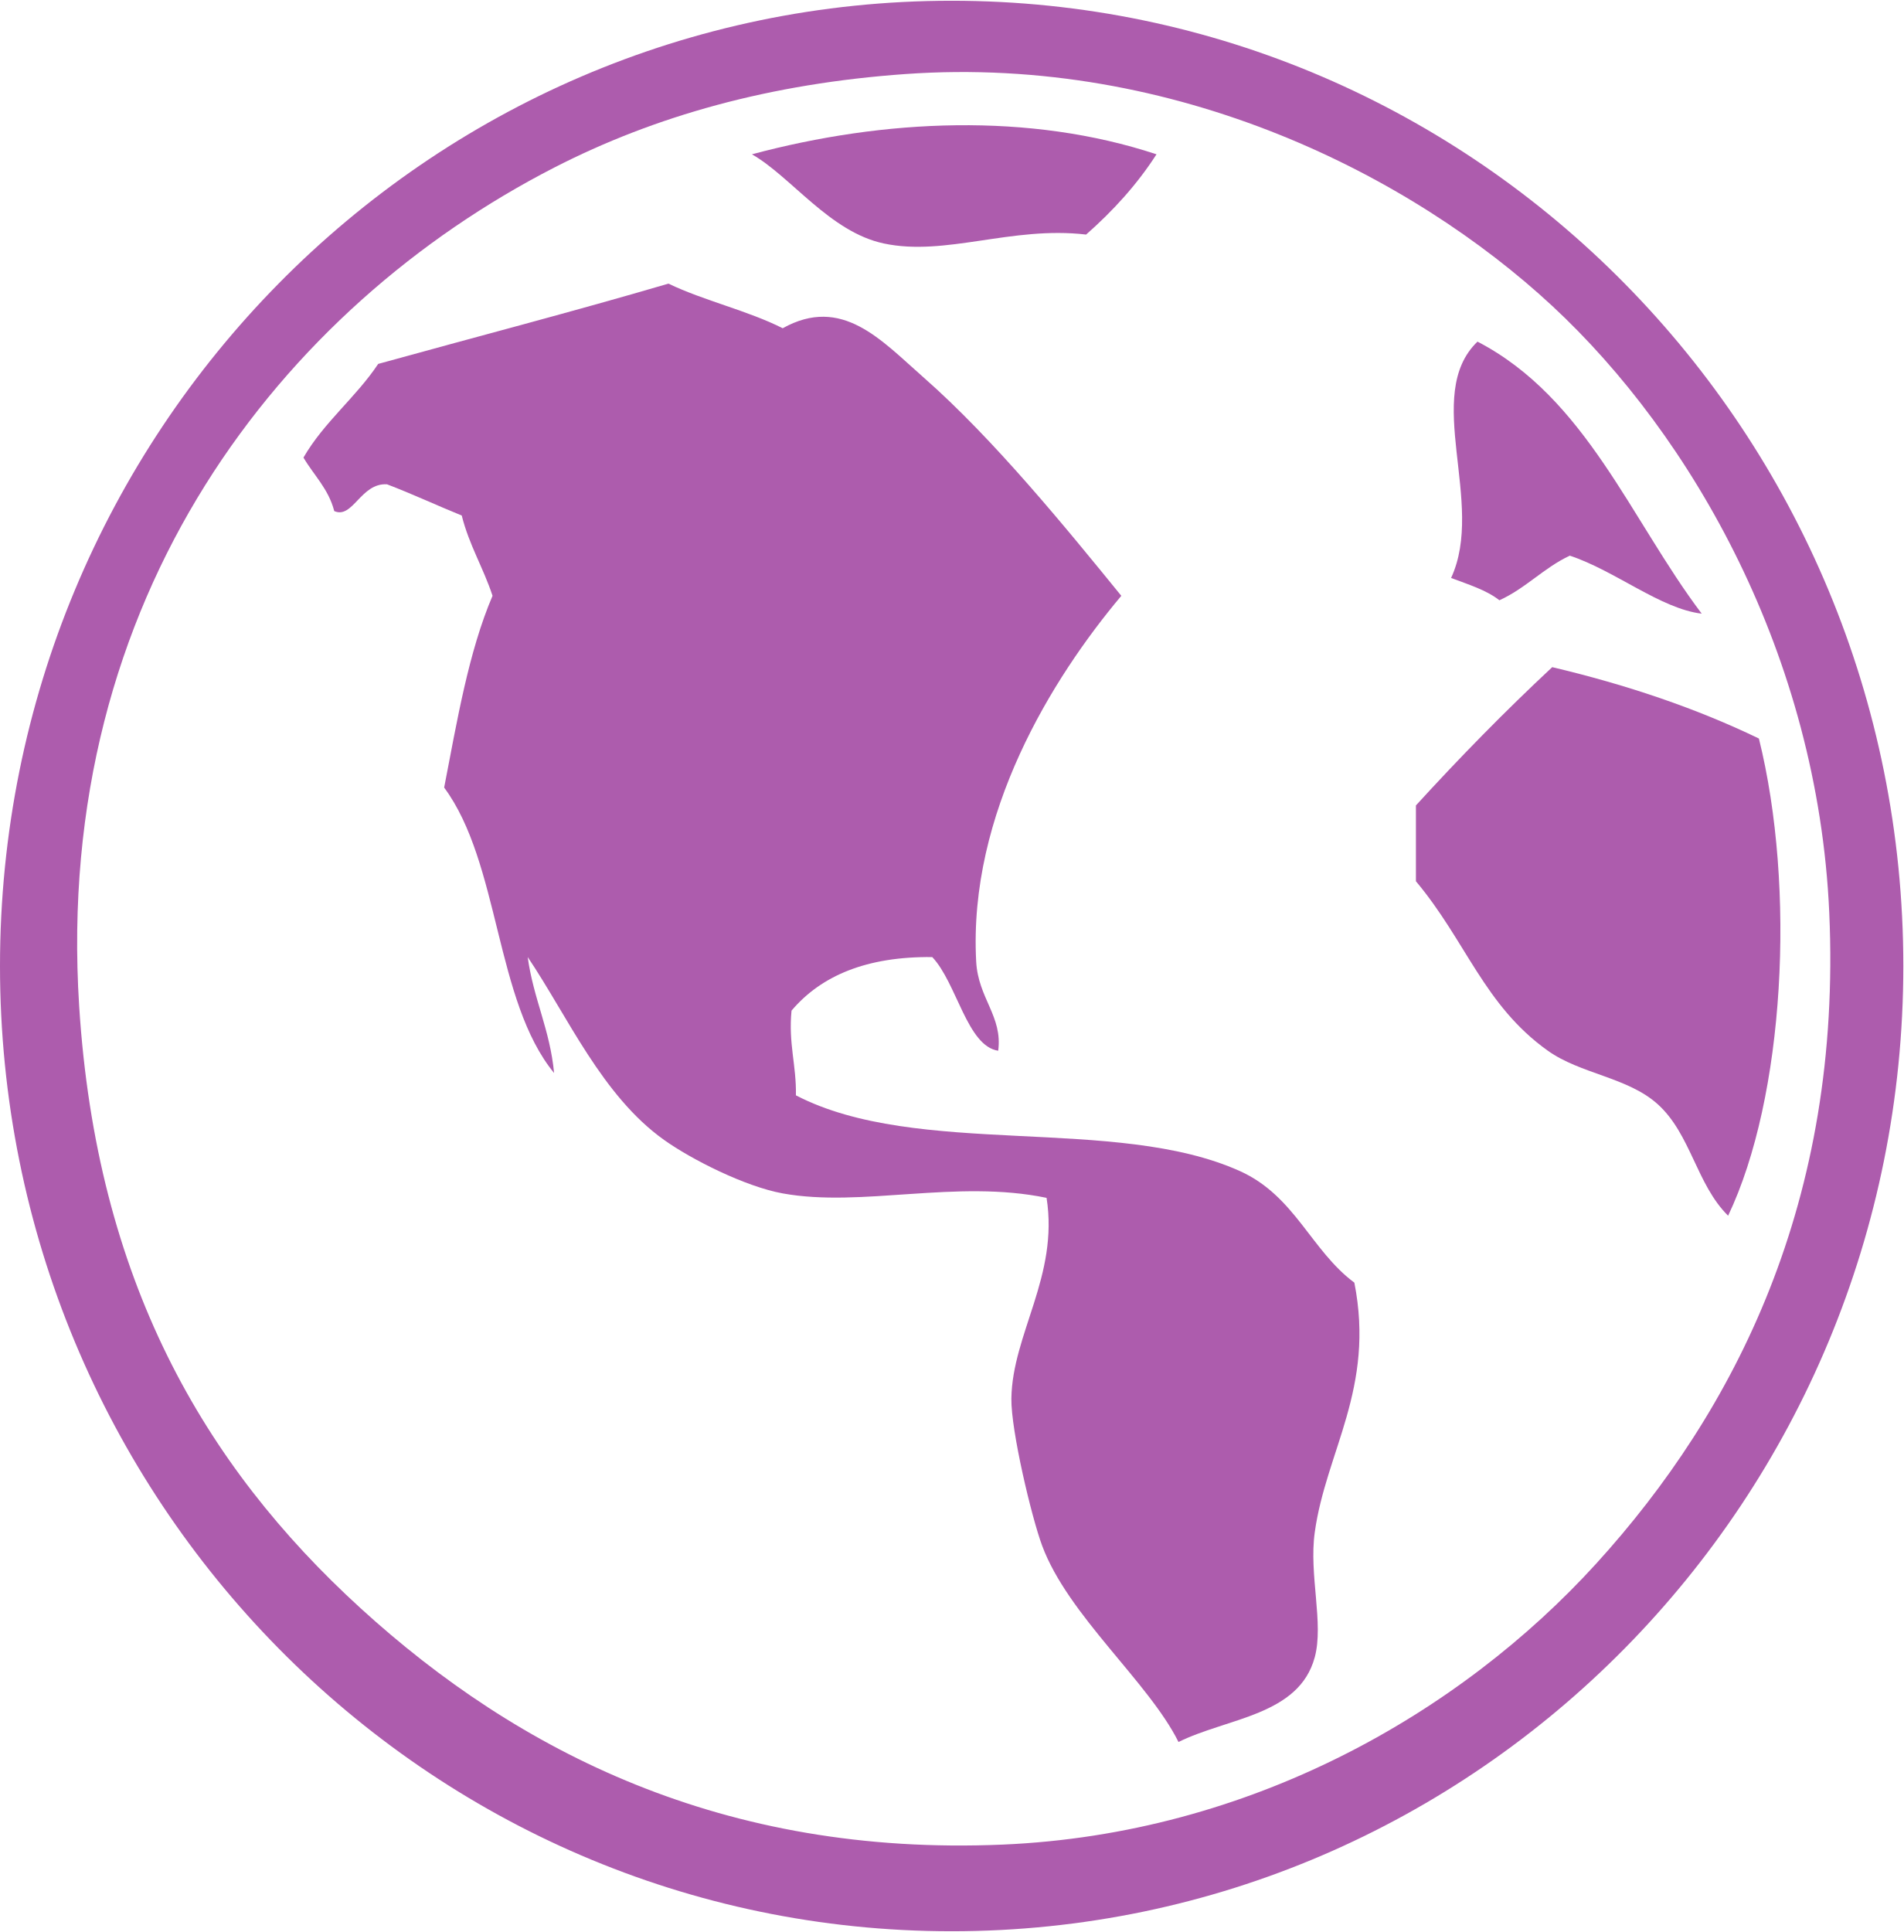
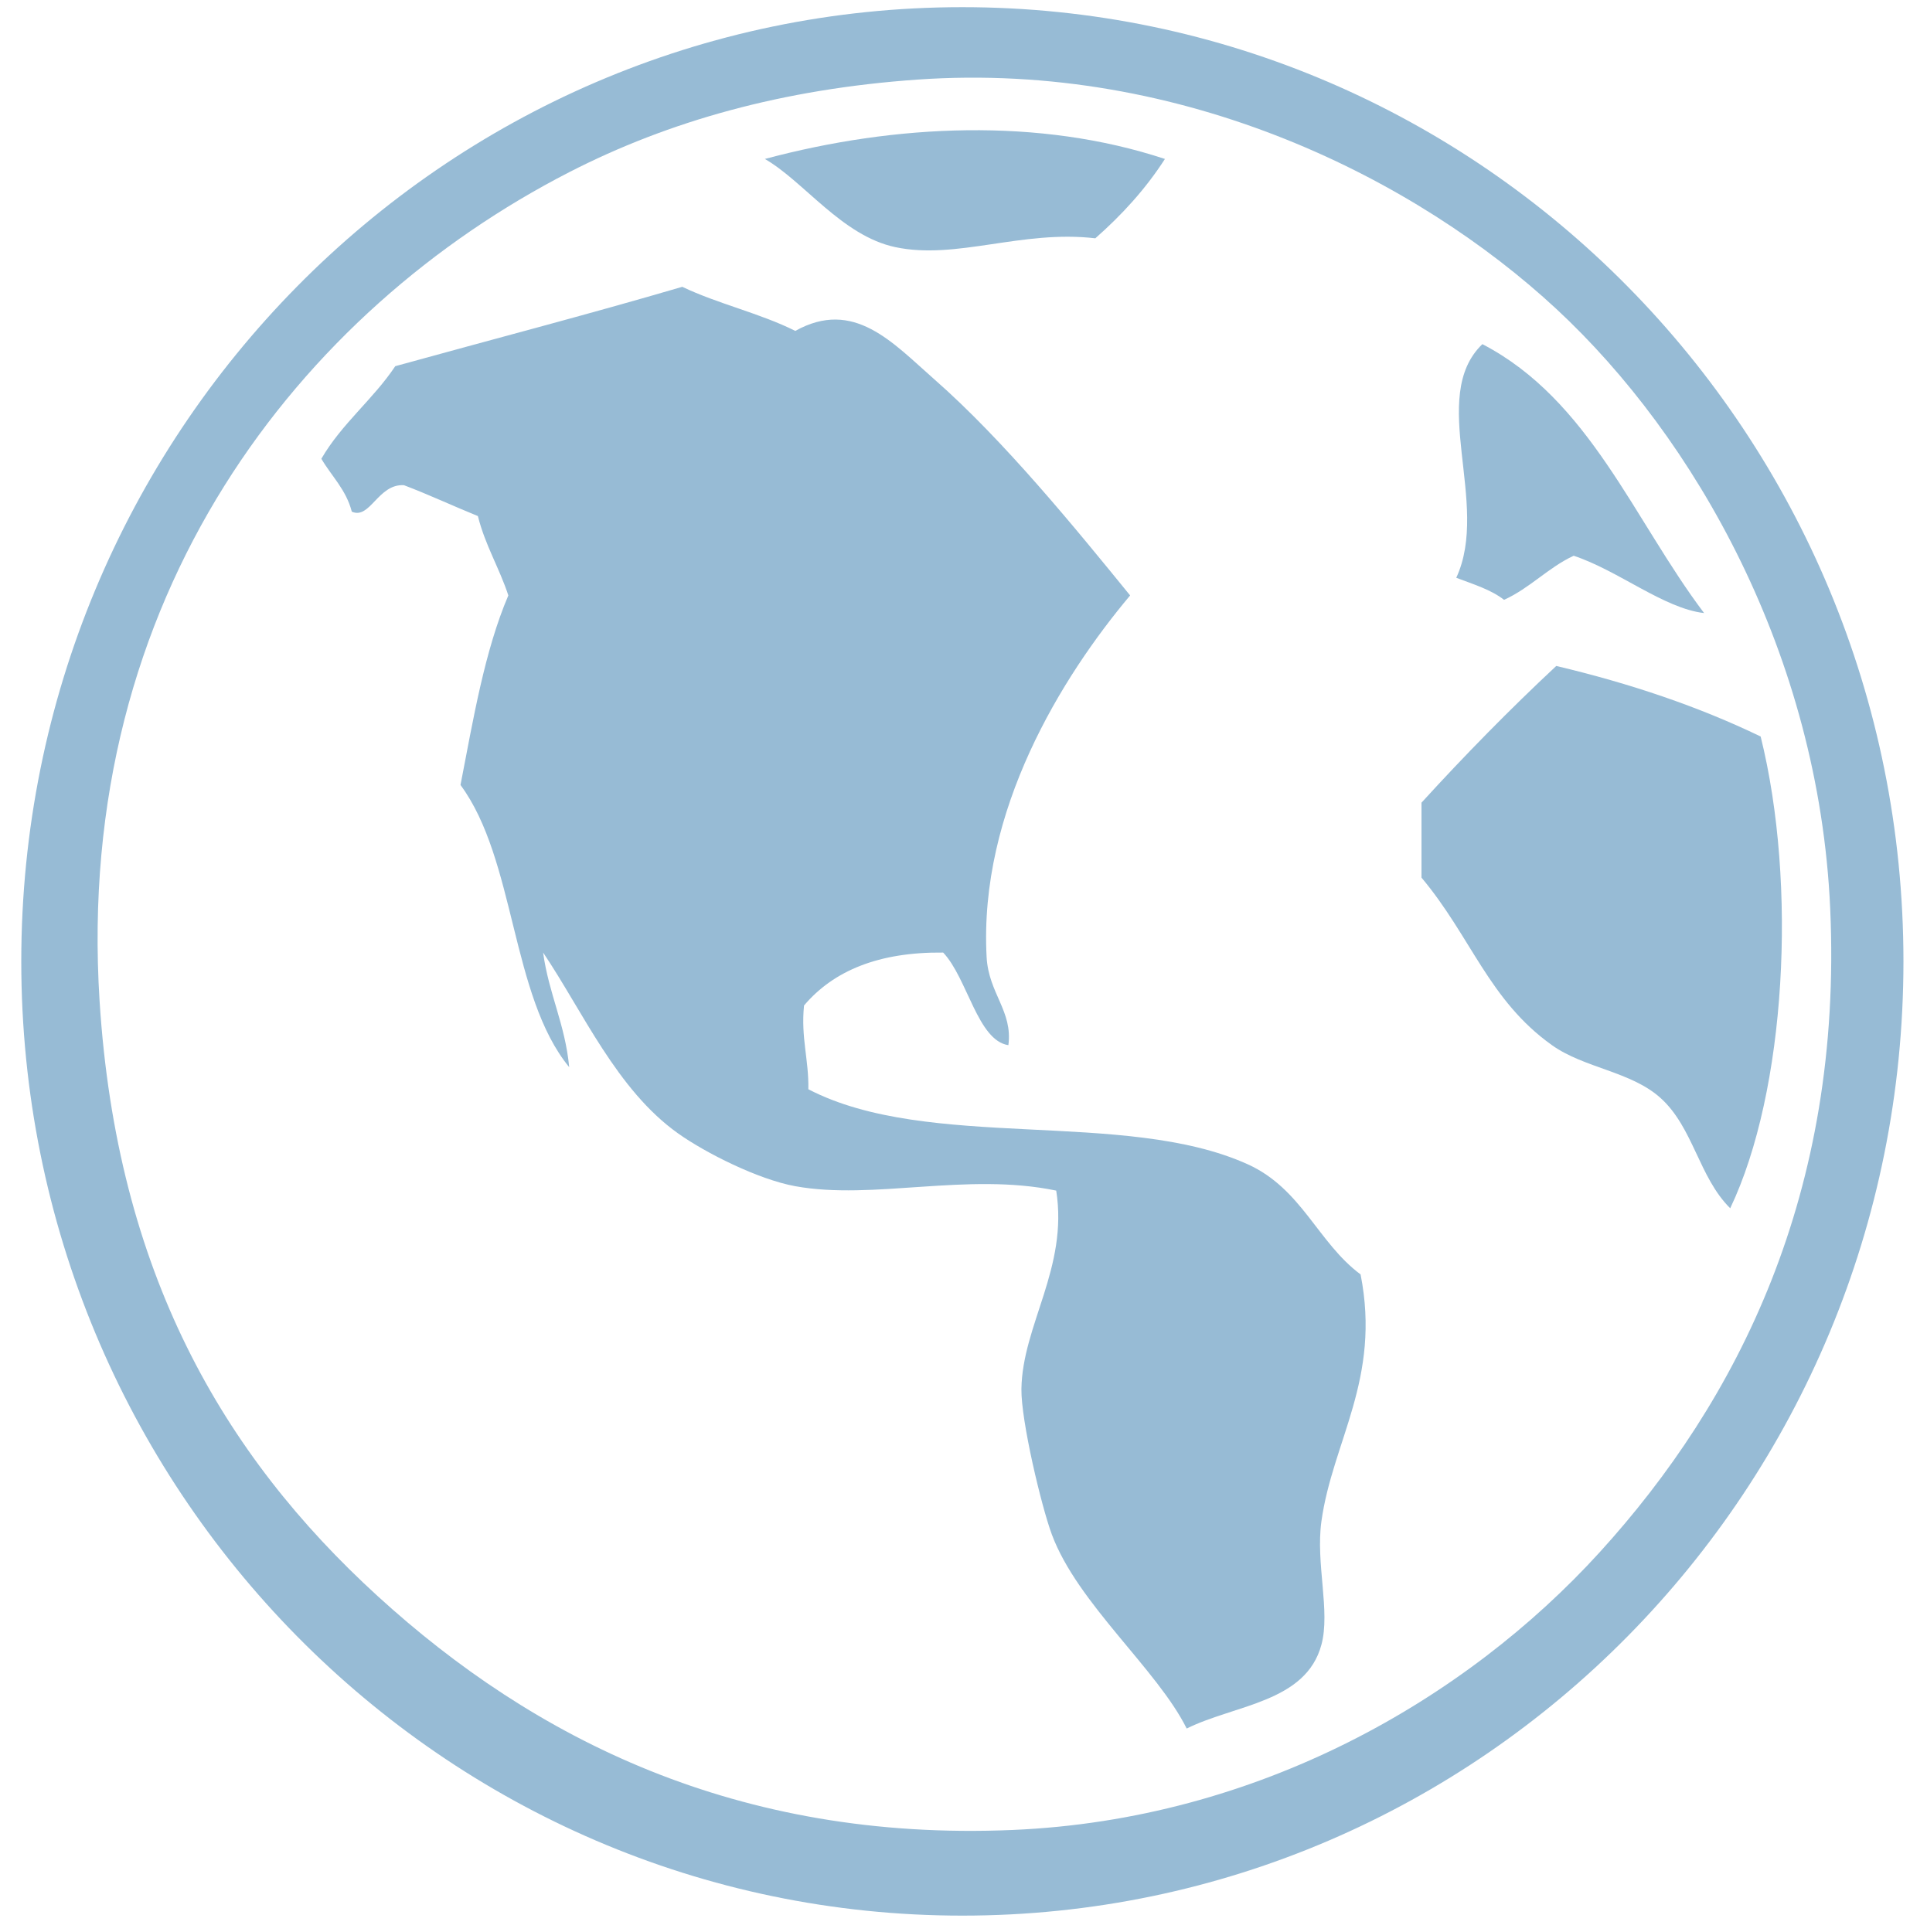
- <svg xmlns="http://www.w3.org/2000/svg" version="1.1" id="Layer_1" x="0px" y="0px" width="83.764px" height="85.018px" viewBox="0 0 83.764 85.018" enable-background="new 0 0 83.764 85.018" xml:space="preserve">
-   <g id="Download_-_Orange">
- </g>
-   <g id="Icon_2_-_Comments1">
- </g>
-   <g id="Comments_-_Grey">
- </g>
-   <g id="Go_to_Web">
- </g>
-   <g id="Notepad">
- </g>
-   <g id="Checklist">
- </g>
-   <g id="Loading_3">
- </g>
-   <g id="Print">
- </g>
-   <g id="Tools">
- </g>
-   <g id="Plus">
-     <path fill="#AD5CAD" d="M59.604,56.443c-1.906-1.416-2.613-3.814-5.029-4.906c-5.492-2.48-14.176-0.55-19.547-3.336   c0.023-1.333-0.336-2.278-0.193-3.729c1.313-1.548,3.324-2.386,6.193-2.356c1.082,1.143,1.533,3.918,2.902,4.122   c0.201-1.521-0.881-2.303-0.969-3.925c-0.35-6.514,3.34-12.465,6.387-16.094c-2.396-2.943-5.607-6.895-8.709-9.616   c-1.861-1.634-3.584-3.612-6.193-2.159c-1.549-0.781-3.453-1.207-5.029-1.963c-4.203,1.234-8.516,2.355-12.773,3.533   c-0.988,1.482-2.383,2.557-3.289,4.121c0.457,0.781,1.1,1.371,1.355,2.355c0.818,0.363,1.166-1.25,2.322-1.178   c1.125,0.428,2.184,0.926,3.289,1.374c0.326,1.304,0.953,2.306,1.355,3.532c-1.053,2.465-1.557,5.488-2.129,8.439   c2.461,3.326,2.23,9.382,4.838,12.561c-0.18-1.913-0.91-3.264-1.162-5.104c1.773,2.634,3.277,6.108,6,8.047   c1.219,0.869,3.574,2.056,5.223,2.355c3.482,0.633,7.633-0.631,11.613,0.196c0.541,3.442-1.508,5.987-1.549,8.832   c-0.02,1.402,0.887,5.22,1.355,6.477c1.137,3.062,4.691,6,6,8.636c2.143-1.064,5.303-1.16,5.996-3.729   c0.406-1.497-0.26-3.612,0-5.495C58.355,63.869,60.523,61.094,59.604,56.443z" />
-     <path fill="#AD5CAD" d="M47.799,10.322c1.174-1.035,2.232-2.186,3.098-3.532c-5.588-1.846-11.967-1.562-17.805,0   c1.736,0.995,3.428,3.42,5.807,3.925C41.619,11.293,44.516,9.937,47.799,10.322z" />
-     <path fill="#AD5CAD" d="M65.023,15.033c-2.438,2.348,0.369,7.105-1.162,10.4c0.752,0.286,1.547,0.526,2.127,0.982   c1.16-0.527,1.951-1.426,3.098-1.963c1.994,0.66,4.01,2.344,5.805,2.552C71.758,22.855,69.801,17.513,65.023,15.033z" />
-     <path fill="#AD5CAD" d="M41.881,0.033C18.75,0.033,0,19.05,0,42.509c0,23.458,18.75,42.476,41.881,42.476   s41.883-19.018,41.883-42.476C83.764,19.05,65.012,0.033,41.881,0.033z M70.248,68.807c-5.982,6.573-15.219,11.898-26.125,12.365   c-12.285,0.525-21.334-4.088-28.254-10.402C8.941,64.448,4.248,56.305,3.484,44.275c-1.146-18.064,8.967-30.767,20.9-36.897   c4.438-2.278,9.514-3.701,15.48-4.121C51.773,2.42,62.158,7.748,68.313,13.463c6.162,5.721,11.684,15.392,12.191,26.69   C81.072,52.838,76.371,62.078,70.248,68.807z" />
-     <path fill="#AD5CAD" d="M62.314,35.443c0,1.111,0,2.225,0,3.337c2.209,2.634,3,5.459,5.805,7.457   c1.441,1.028,3.52,1.165,4.838,2.356c1.457,1.317,1.701,3.525,3.096,4.905c2.488-5.216,2.988-14.425,1.355-20.999   c-2.754-1.331-5.803-2.361-9.096-3.141C66.229,31.303,64.236,33.338,62.314,35.443z" />
-     <rect id="_x3C_Slice_x3E__42_" fill="none" width="83.764" height="85.018" />
-   </g>
-   <g id="Credit_Card">
- </g>
+ <svg xmlns="http://www.w3.org/2000/svg" version="1.1" id="Layer_1" x="0px" y="0px" width="85px" height="86px" viewBox="0 0 85 86" enable-background="new 0 0 85 86" xml:space="preserve">
+   <path fill="#97BBD5" d="M60.551,56.729c-1.906-1.416-2.613-3.814-5.029-4.906c-5.492-2.48-14.176-0.55-19.547-3.336  c0.023-1.333-0.336-2.278-0.193-3.729c1.313-1.548,3.324-2.386,6.193-2.356c1.082,1.143,1.533,3.918,2.902,4.122  c0.201-1.521-0.881-2.303-0.969-3.925c-0.35-6.514,3.34-12.465,6.387-16.094c-2.396-2.943-5.607-6.895-8.709-9.616  c-1.861-1.634-3.584-3.612-6.193-2.159c-1.549-0.781-3.453-1.207-5.029-1.963c-4.203,1.234-8.516,2.355-12.773,3.533  c-0.988,1.482-2.383,2.557-3.289,4.121c0.457,0.781,1.1,1.371,1.355,2.355c0.818,0.363,1.166-1.25,2.322-1.178  c1.125,0.428,2.184,0.926,3.289,1.374c0.326,1.304,0.953,2.306,1.355,3.532c-1.053,2.465-1.557,5.488-2.129,8.439  c2.461,3.326,2.23,9.382,4.838,12.561c-0.18-1.913-0.91-3.264-1.162-5.104c1.773,2.634,3.277,6.108,6,8.047  c1.219,0.869,3.574,2.056,5.223,2.355c3.482,0.633,7.633-0.631,11.613,0.196c0.541,3.442-1.508,5.987-1.549,8.832  c-0.02,1.402,0.887,5.22,1.355,6.477c1.137,3.062,4.691,6,6,8.636c2.143-1.064,5.303-1.16,5.996-3.729  c0.406-1.497-0.26-3.612,0-5.495C59.303,64.155,61.471,61.38,60.551,56.729z" />
+   <path fill="#97BBD5" d="M48.746,10.608c1.174-1.035,2.232-2.186,3.098-3.532c-5.588-1.846-11.967-1.562-17.805,0  c1.736,0.995,3.428,3.42,5.807,3.925C42.566,11.579,45.463,10.223,48.746,10.608z" />
+   <path fill="#97BBD5" d="M65.971,15.319c-2.438,2.348,0.369,7.105-1.162,10.4c0.752,0.286,1.547,0.526,2.127,0.982  c1.16-0.527,1.951-1.426,3.098-1.963c1.994,0.66,4.01,2.344,5.805,2.552C72.705,23.142,70.748,17.799,65.971,15.319z" />
+   <path fill="#97BBD5" d="M42.828,0.319c-23.131,0-41.881,19.017-41.881,42.476c0,23.458,18.75,42.476,41.881,42.476  s41.883-19.018,41.883-42.476C84.711,19.336,65.959,0.319,42.828,0.319z M71.195,69.093c-5.982,6.573-15.219,11.898-26.125,12.365  c-12.285,0.525-21.334-4.088-28.254-10.402C9.889,64.734,5.195,56.591,4.432,44.562c-1.146-18.064,8.967-30.767,20.9-36.897  c4.438-2.278,9.514-3.701,15.48-4.121C52.721,2.706,63.105,8.034,69.26,13.749c6.162,5.721,11.684,15.392,12.191,26.69  C82.02,53.124,77.318,62.364,71.195,69.093z" />
+   <path fill="#97BBD5" d="M63.262,35.729c0,1.111,0,2.225,0,3.337c2.209,2.634,3,5.459,5.805,7.457  c1.441,1.028,3.52,1.165,4.838,2.356c1.457,1.317,1.701,3.525,3.096,4.905c2.488-5.216,2.988-14.425,1.355-20.999  c-2.754-1.331-5.803-2.361-9.096-3.141C67.176,31.589,65.184,33.624,63.262,35.729z" />
+   <rect id="_x3C_Slice_x3E__132_" x="0.947" y="0.286" fill="none" width="83.764" height="85.018" />
+   <rect id="_x3C_Slice_x3E__103_" fill="none" width="85" height="86" />
</svg>
